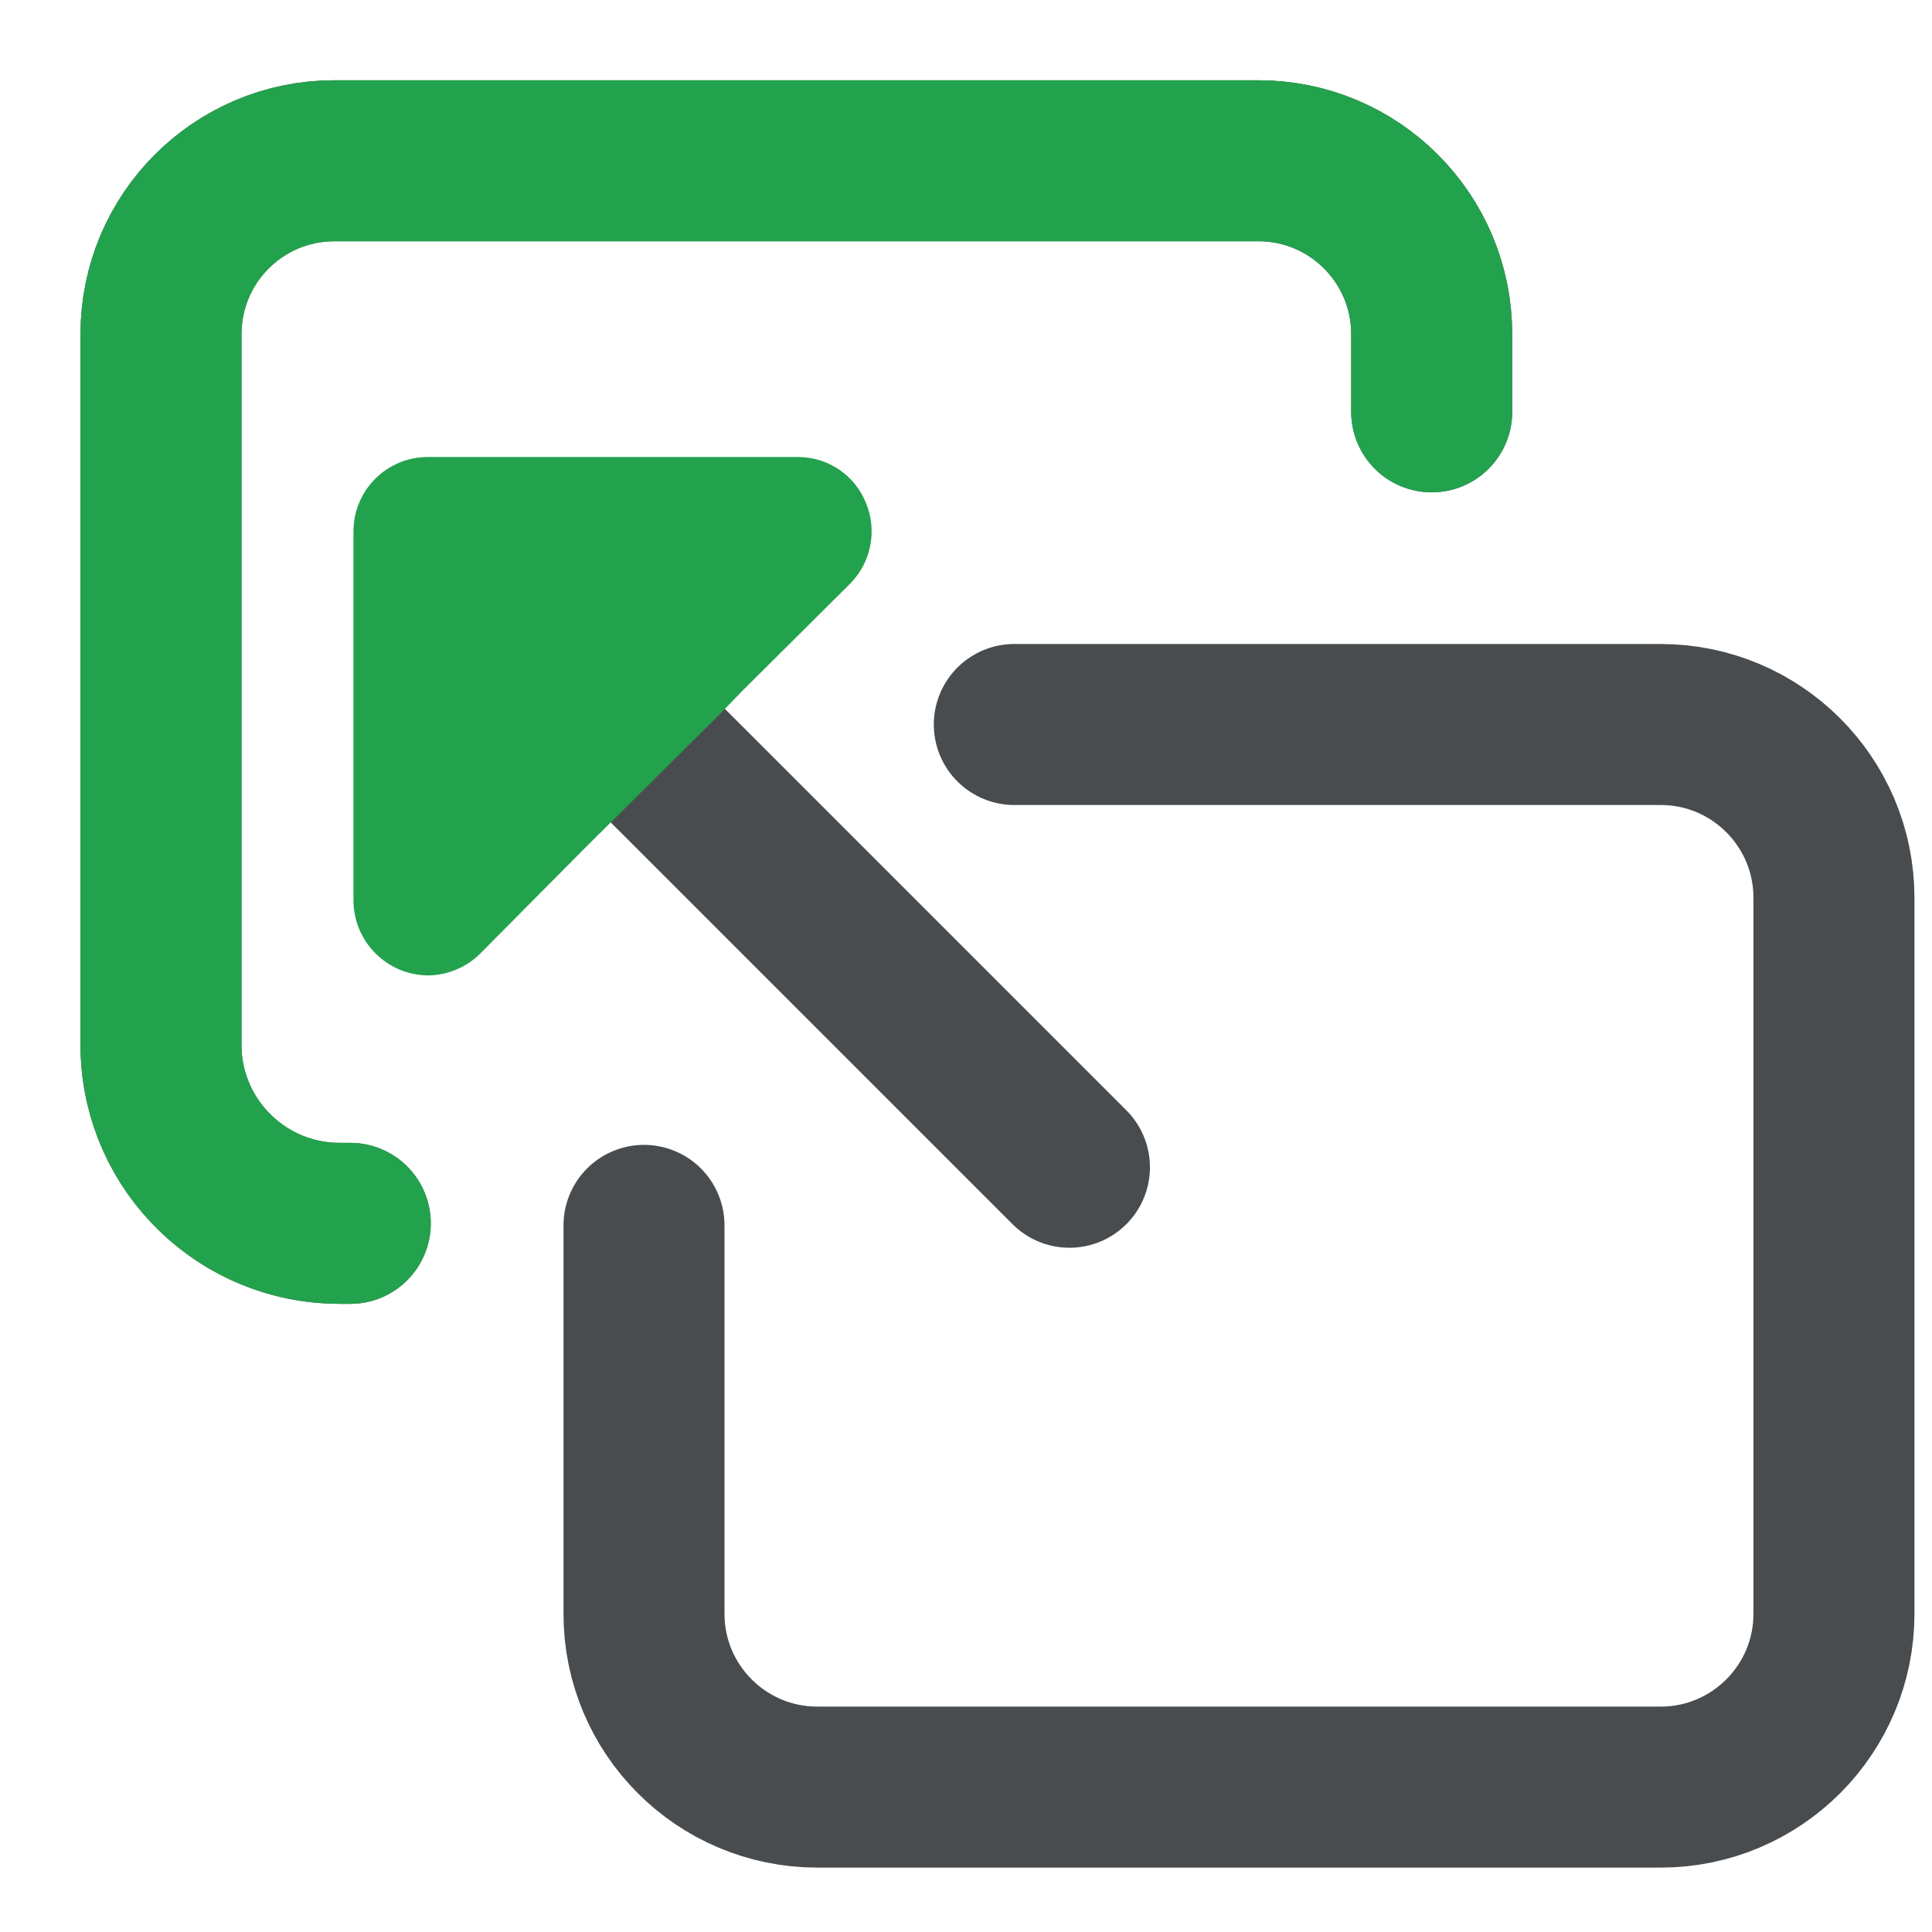
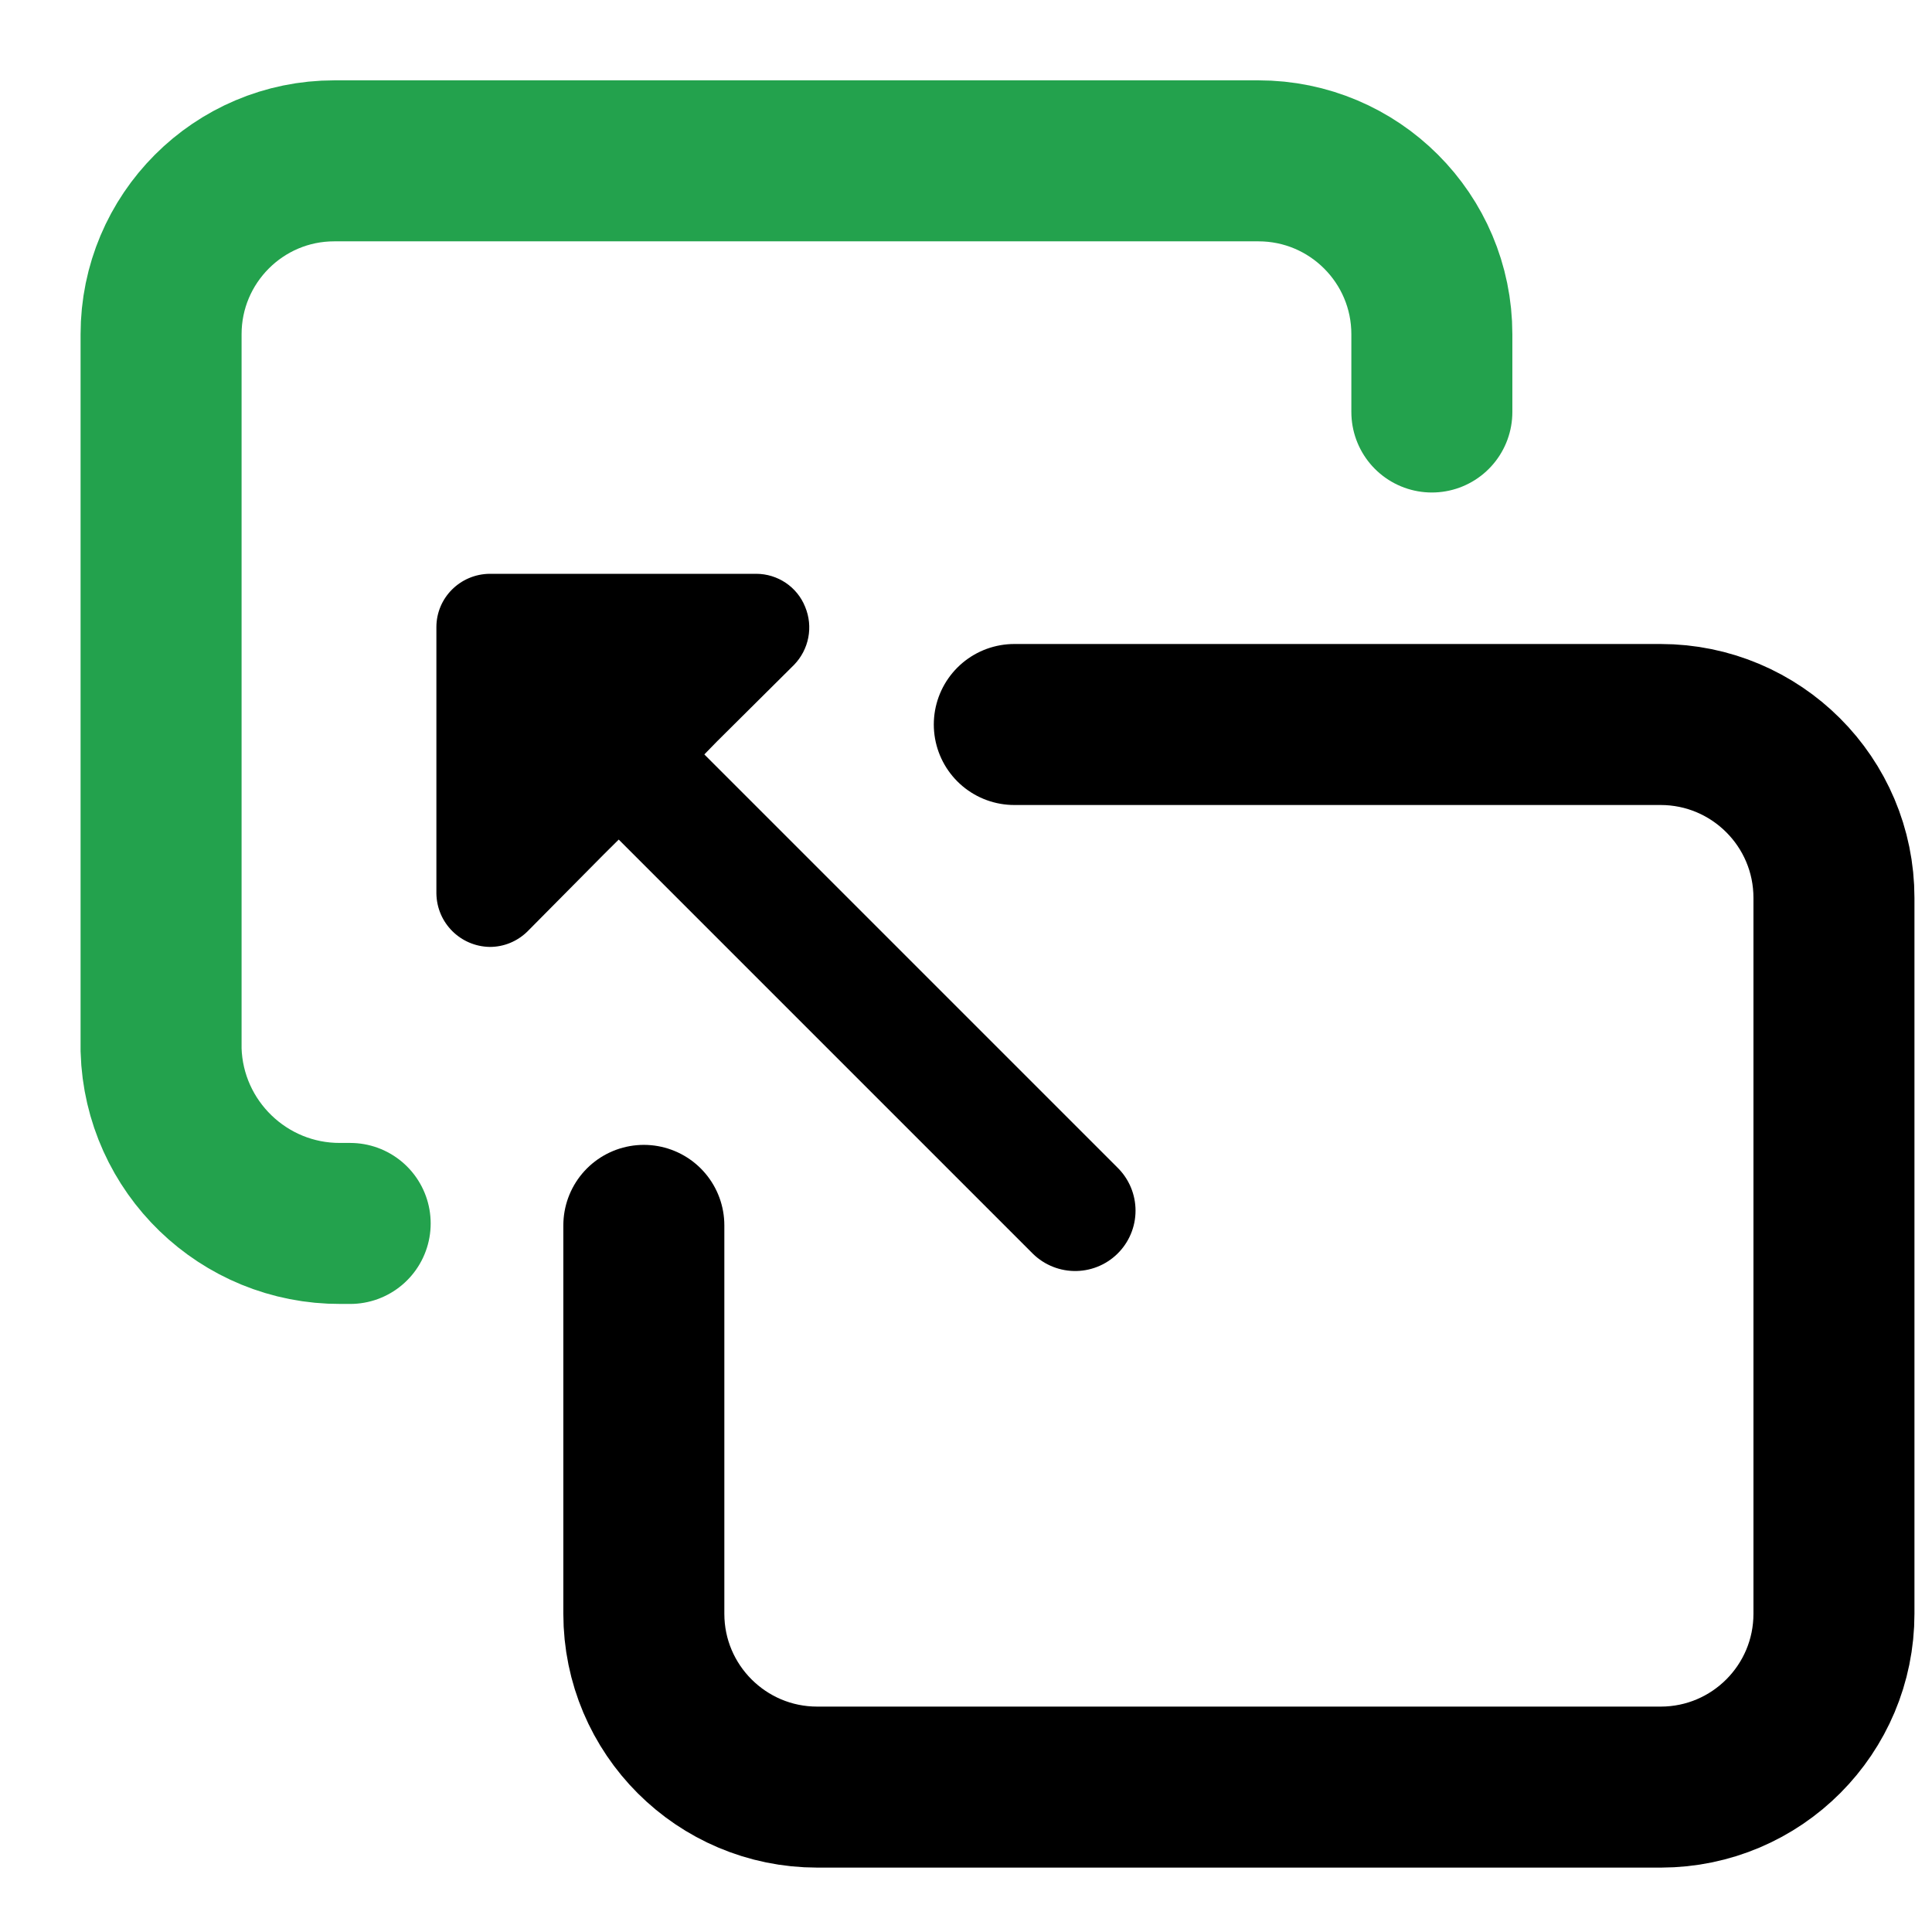
- <svg xmlns="http://www.w3.org/2000/svg" width="800px" height="800px" viewBox="0 0 24 24">
-   <path fill="none" stroke="#494c4e" stroke-linecap="round" stroke-width="2" d="M12.6 9h8.029a2.153 2.153 0 012.153 2.153v8.893a2.153 2.153 0 01-2.149 2.154h-10.48A2.153 2.153 0 018 20.045v-4.823" />
-   <path fill="none" stroke="#494c4e" stroke-linecap="round" stroke-width="2" d="M4.351 15.197h-.122A2.22 2.22 0 012 13.044V4.151a2.153 2.153 0 012.152-2.154h11.48a2.153 2.153 0 012.153 2.155v.964" />
-   <path fill="none" stroke="#494c4e" stroke-linecap="round" stroke-width="2" d="M7.285 8.5l6 6" />
-   <path fill="#23A24D" d="m 7.285 10.516 l -1.324 1.334 a 0.931 0.931 180 0 1 -0.65 0.267 a 0.934 0.934 180 0 1 -0.92 -0.92 v -4.6 a 0.923 0.923 180 0 1 0.92 -0.92 h 4.6 a 0.908 0.908 180 0 1 0.846 0.57 a 0.922 0.922 180 0 1 -0.193 1 l -1.335 1.328 l -0.313 0.322 z" />
-   <path fill="none" stroke="#23A24D" stroke-linecap="round" stroke-width="2" d="M4.351 15.197h-.122A2.22 2.22 0 012 13.044V4.151a2.153 2.153 0 012.152-2.154h11.48a2.153 2.153 0 012.153 2.155v.964" />
+ <svg xmlns="http://www.w3.org/2000/svg" version="1.1" id="Layer_1" x="0px" y="0px" viewBox="0 0 800 800" style="enable-background:new 0 0 800 800;" xml:space="preserve">
+   <style type="text/css">
+ 	.st0{fill:none;stroke:#000000;stroke-width:66.667;stroke-linecap:round;stroke-miterlimit:133.333;}
+ 	.st1{fill:none;stroke:#23A24D;stroke-width:66.667;stroke-linecap:round;stroke-miterlimit:133.333;}
+ 	.st2{stroke:#000000;stroke-width:50;stroke-linecap:round;stroke-miterlimit:133.333;}
+ </style>
+   <path class="st0" d="M420,300h267.6c39.6,0,71.8,32.1,71.8,71.8v296.4c0,39.6-32,71.7-71.6,71.8H338.4c-39.6,0-71.8-32.1-71.8-71.8  c0,0,0,0,0-0.1V507.4" />
+   <path class="st1" d="M145,506.6H141c-40.1,0.2-73.1-31.7-74.3-71.8V138.4c0-39.6,32.1-71.8,71.7-71.8c0,0,0,0,0,0h382.7  c39.6,0,71.8,32.1,71.8,71.8c0,0,0,0,0,0.1v32.1" />
+   <path class="st2" d="M445.2,501.3l-200-200" />
+   <path d="M250.1,353.7l-31.7,32c-4.2,4.1-9.7,6.4-15.6,6.4c-12.1-0.2-21.9-9.9-22.1-22.1V259.7c0-12.2,9.9-22,22.1-22.1h110.3  c8.9,0,17,5.4,20.3,13.7c3.4,8.2,1.6,17.6-4.6,24l-32,31.8l-7.5,7.7L250.1,353.7z" />
</svg>
